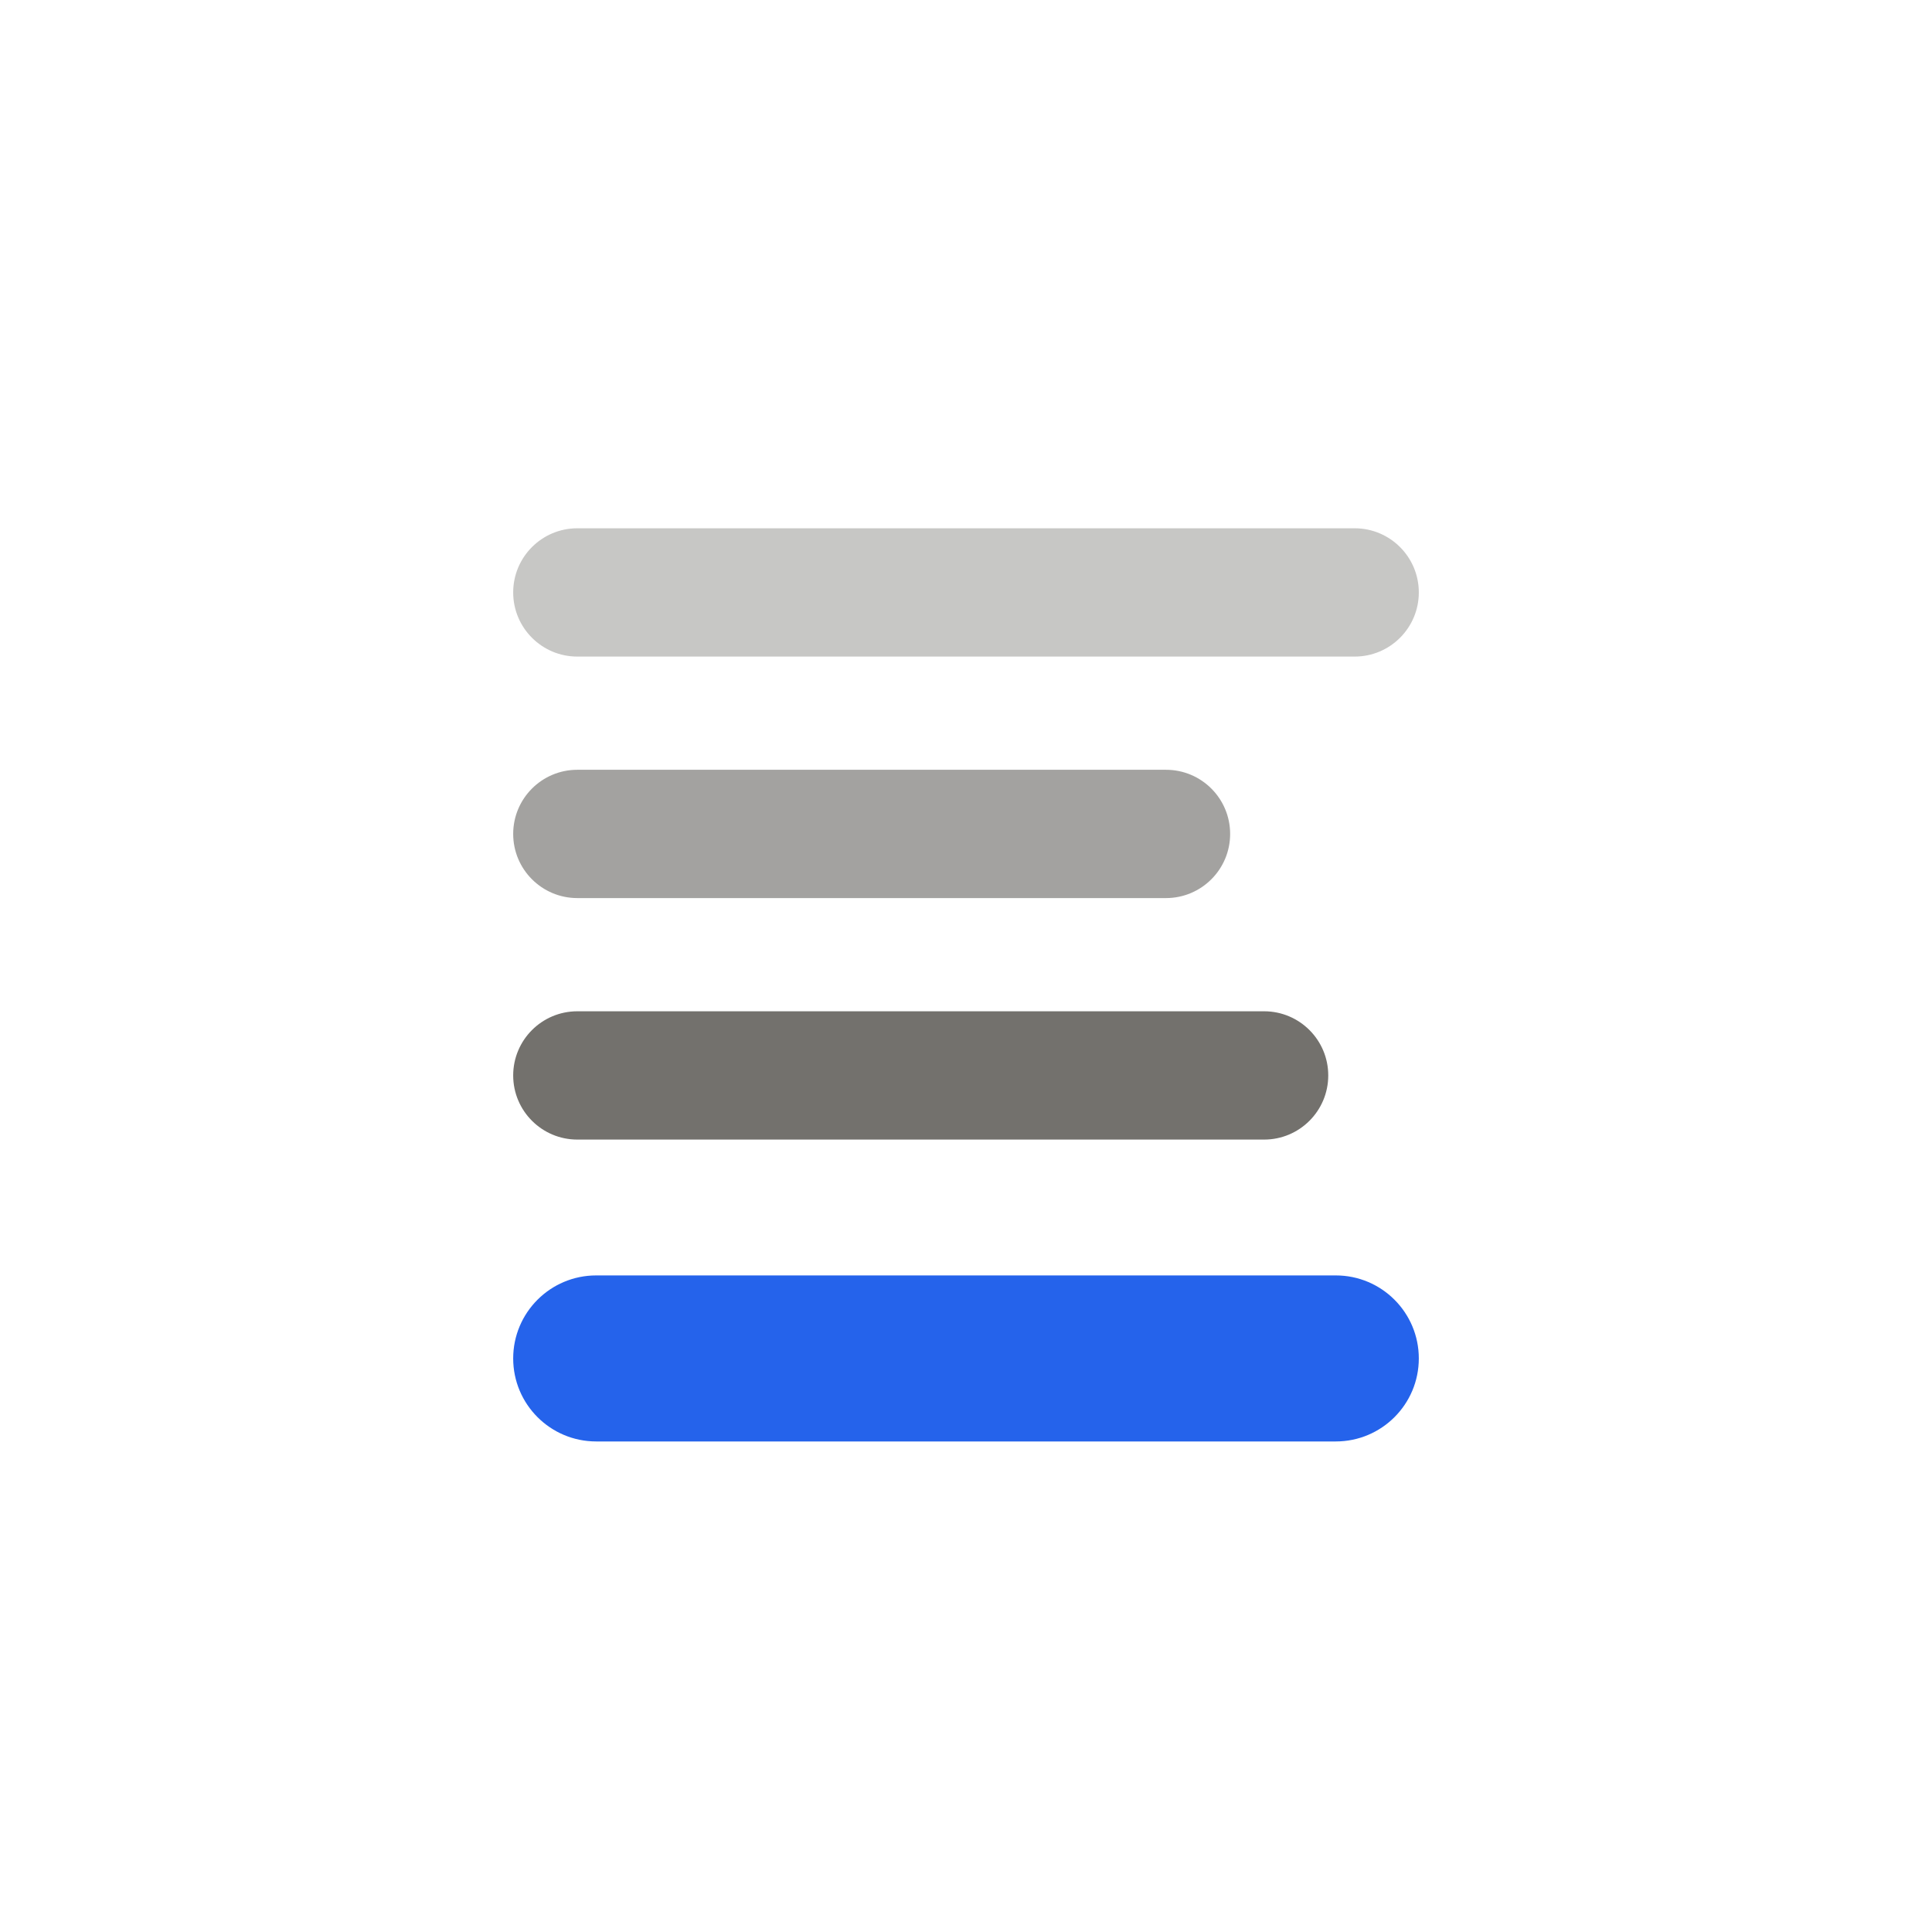
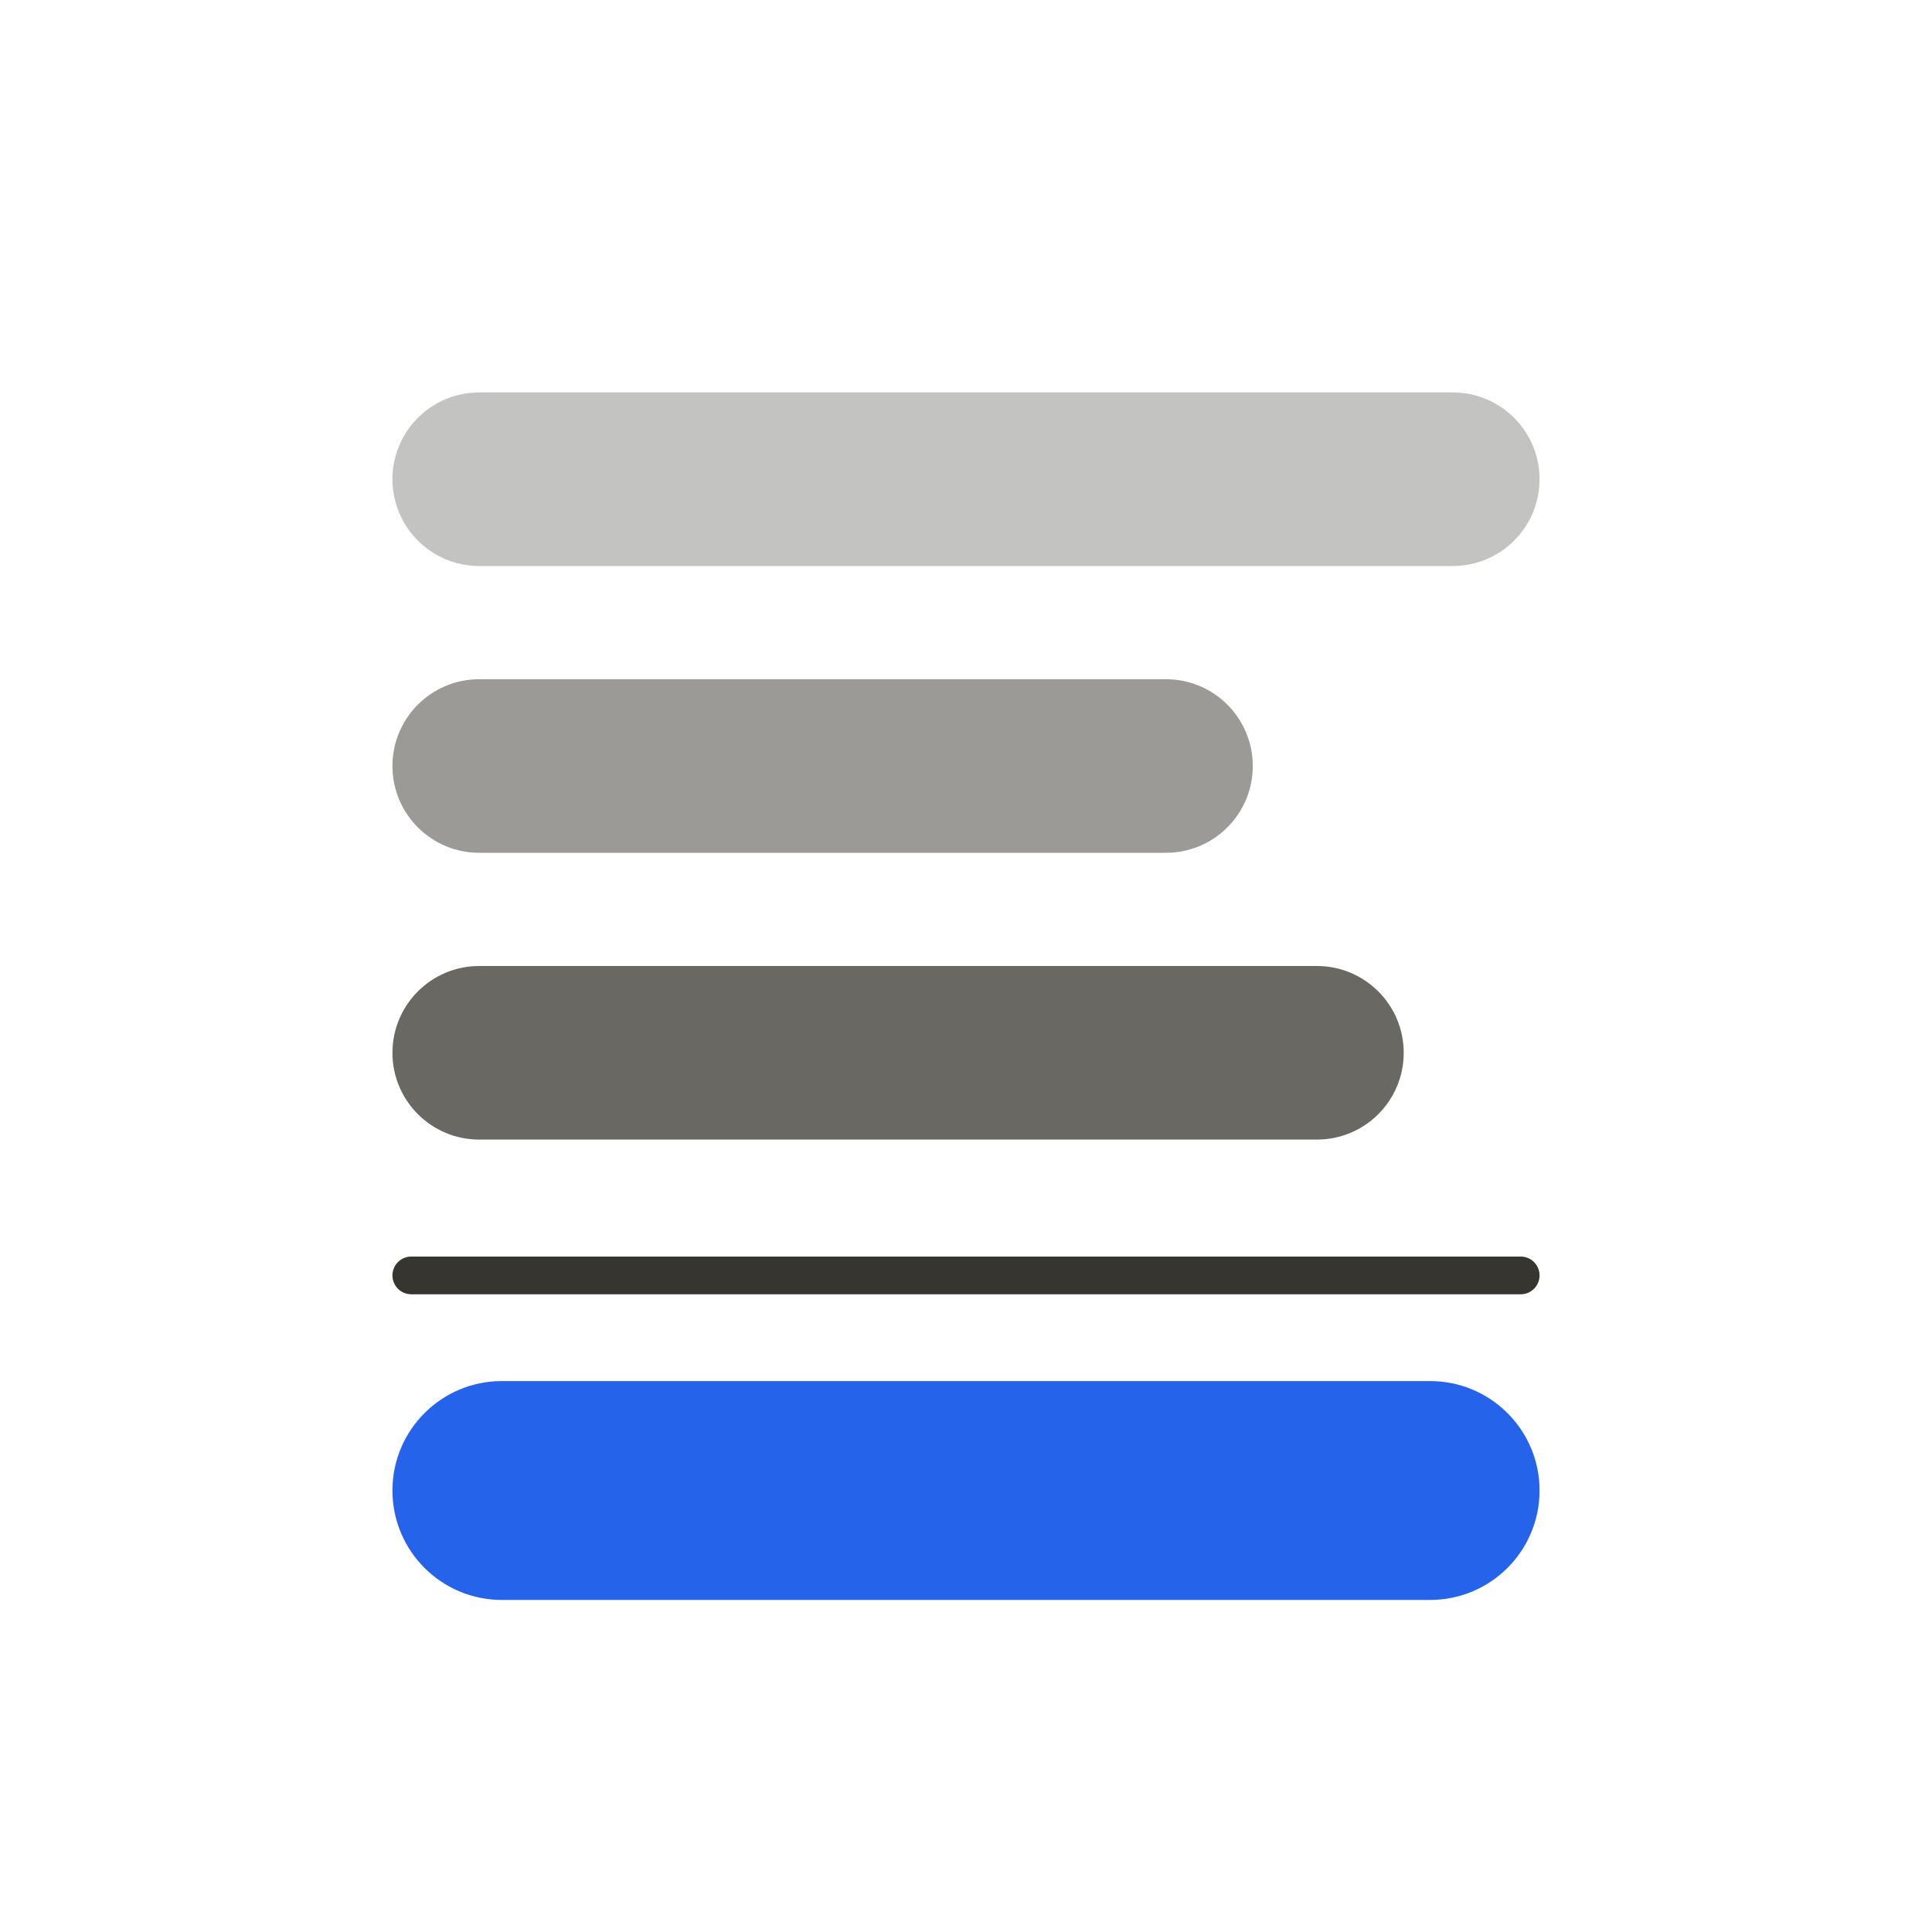
<svg xmlns="http://www.w3.org/2000/svg" viewBox="0 0 512 512">
  <g fill="#37352F">
-     <rect x="136" y="140" width="240" height="34" rx="17" opacity=".28" />
-     <rect x="136" y="204" width="190" height="34" rx="17" opacity=".46" />
-     <rect x="136" y="268" width="216" height="34" rx="17" opacity=".7" />
+     <rect x="104" y="104" width="304" height="46" rx="23" opacity=".3" />
+     <rect x="104" y="180" width="228" height="46" rx="23" opacity=".5" />
+     <rect x="104" y="256" width="268" height="46" rx="23" opacity=".75" />
+     <rect x="104" y="333" width="304" height="10" rx="5" />
  </g>
-   <rect x="136" y="338" width="240" height="44" rx="22" fill="#2563EB" />
+   <rect x="104" y="366" width="304" height="58" rx="29" fill="#2563EB" />
</svg>
